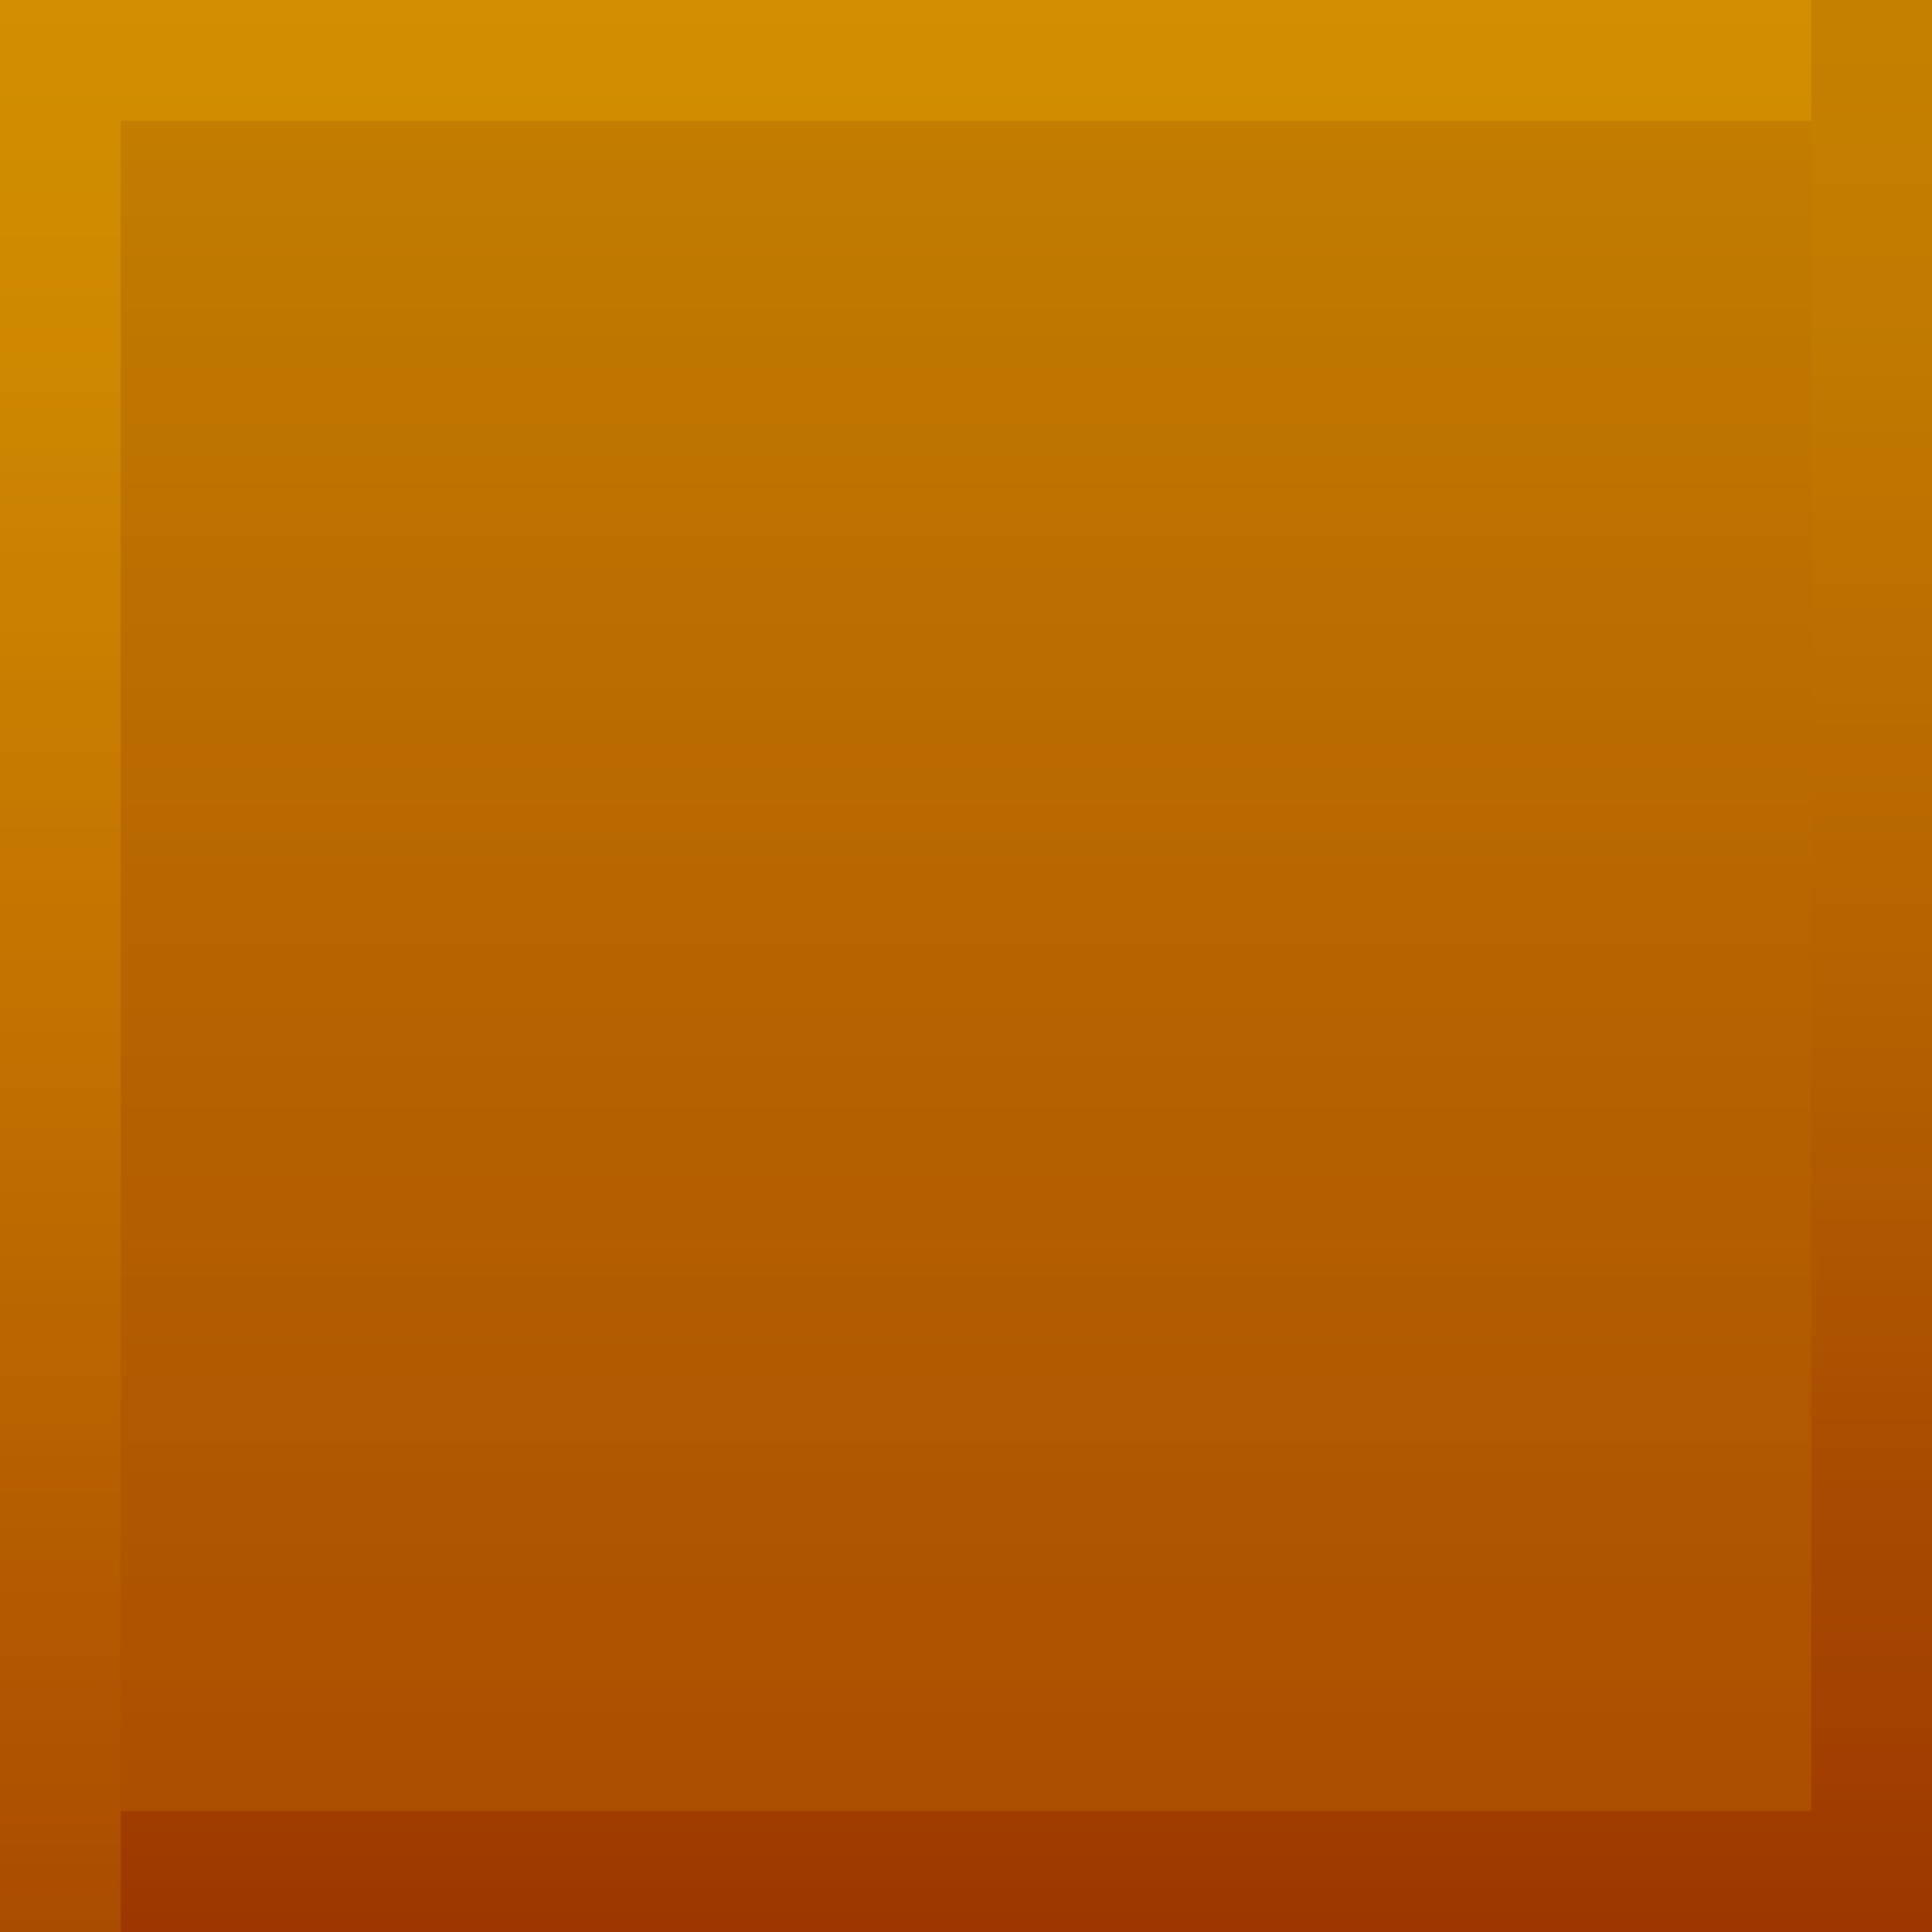
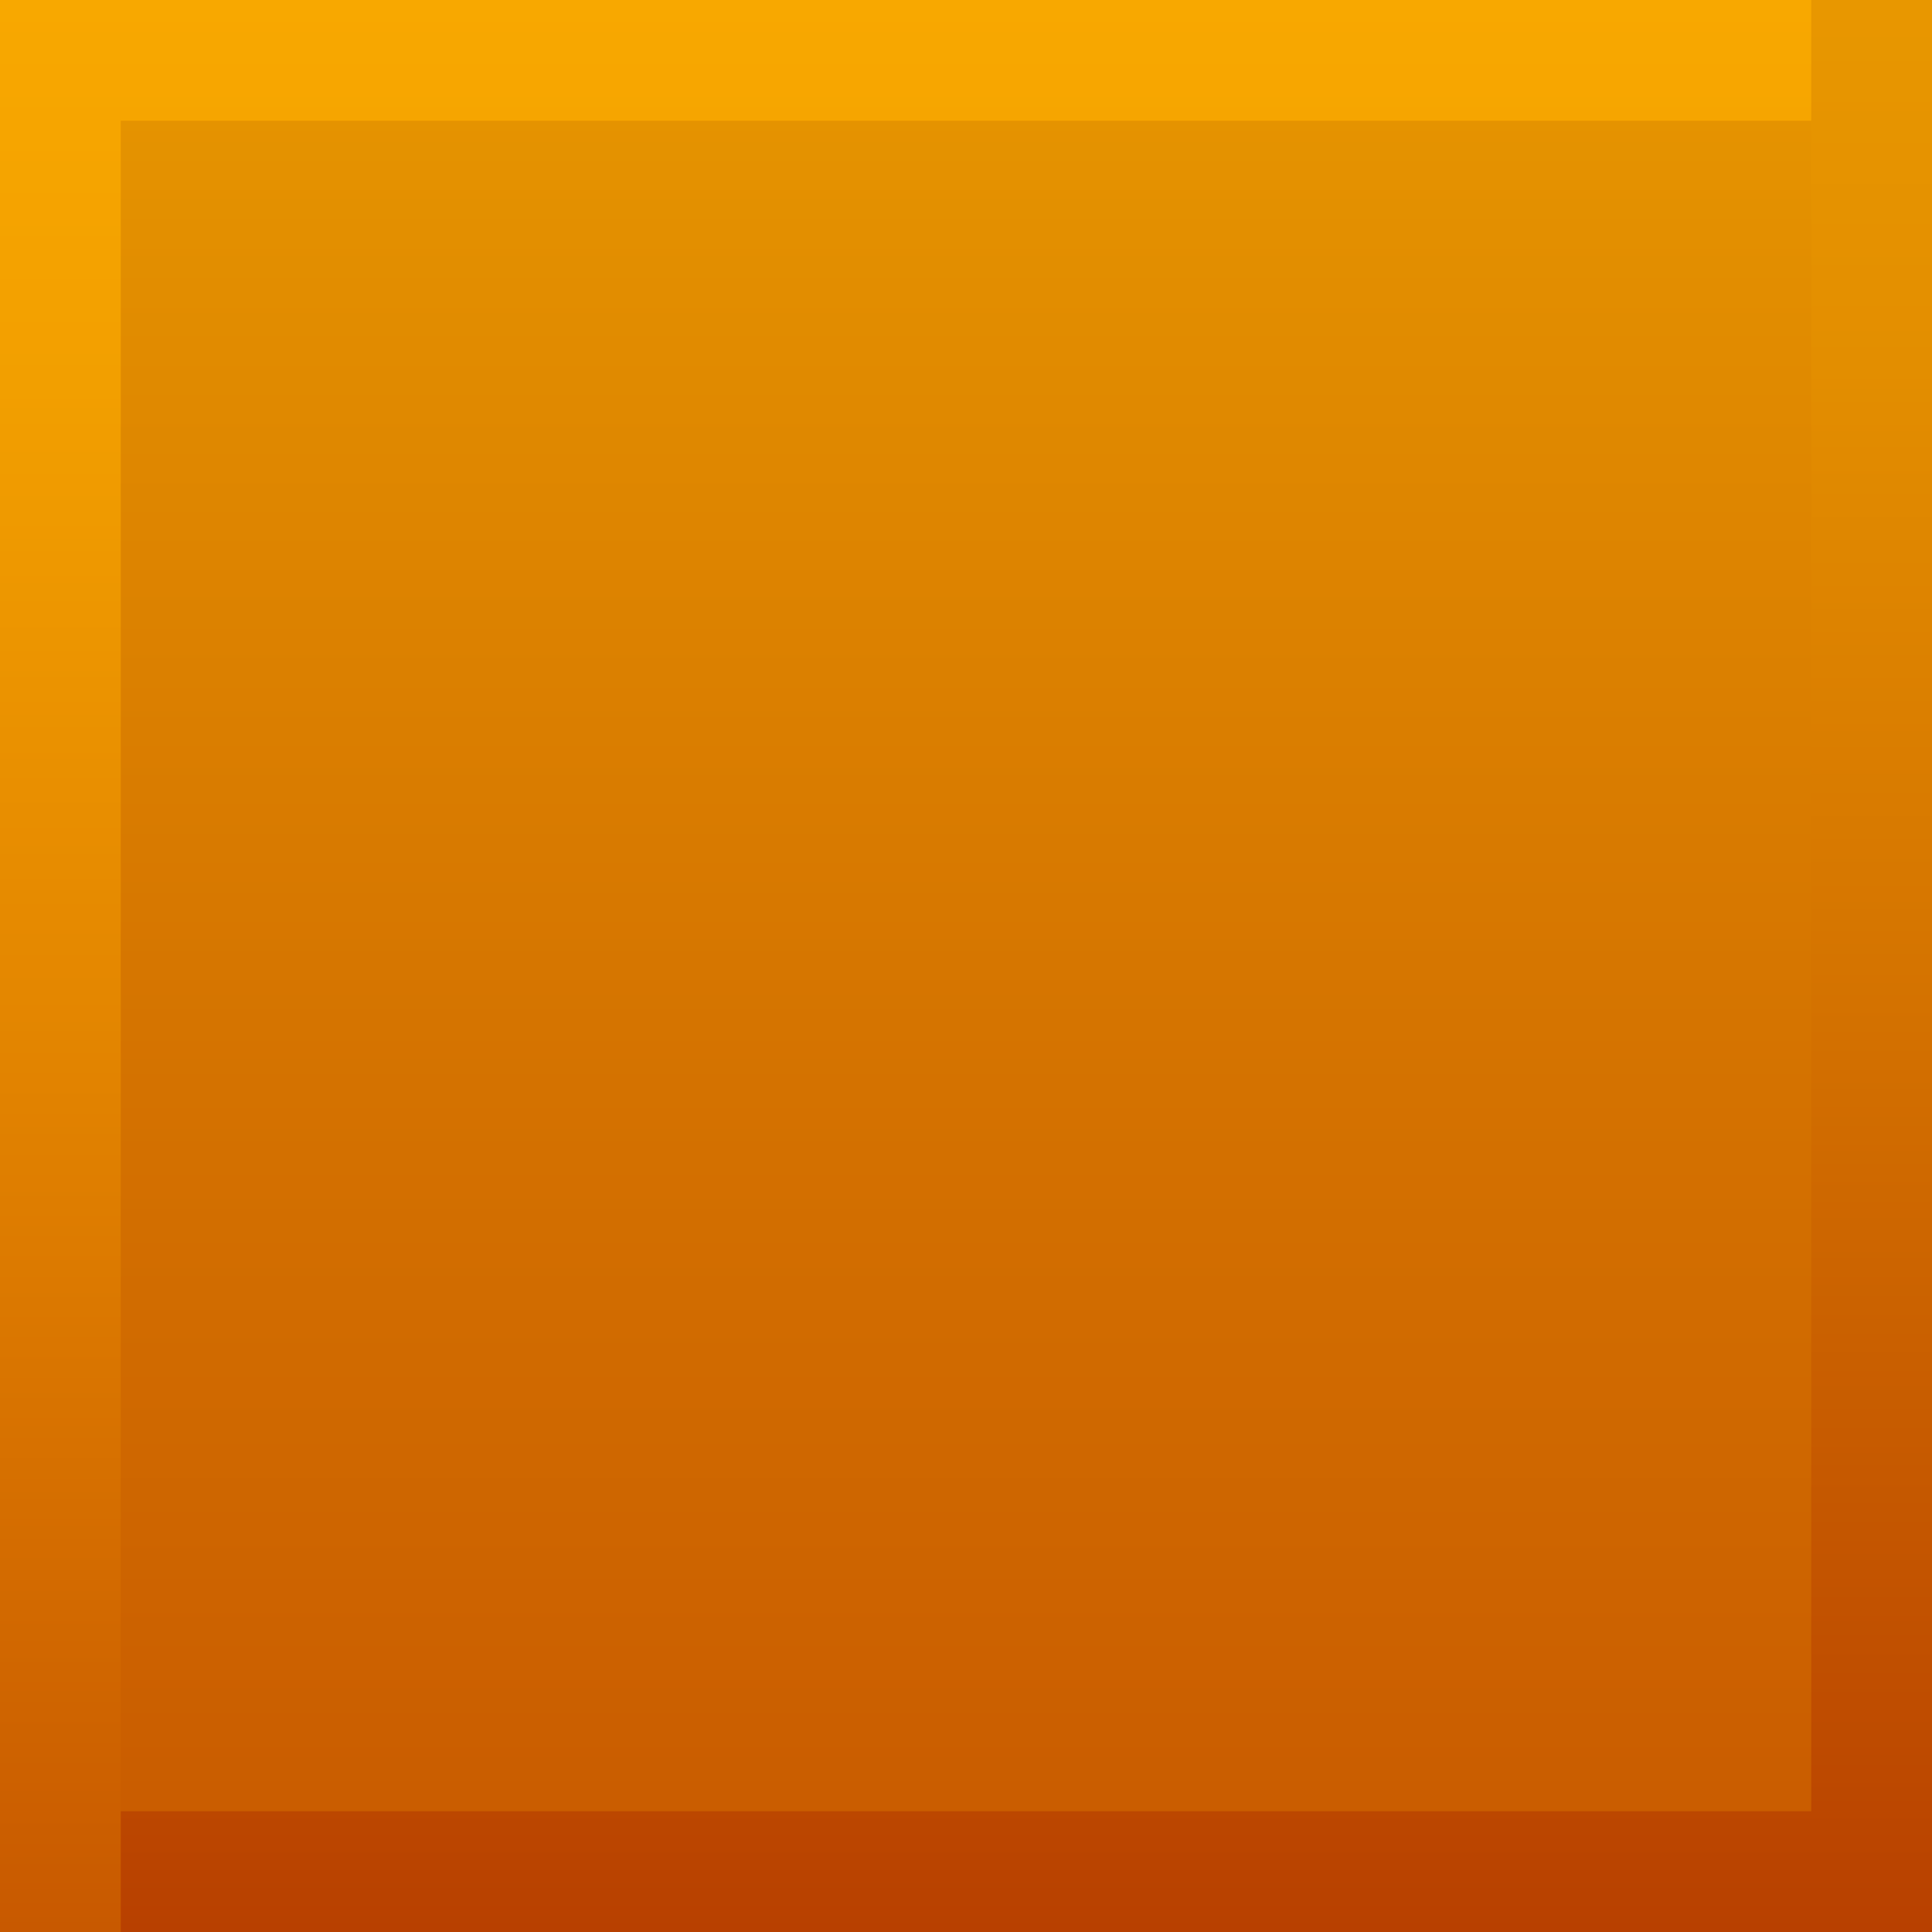
<svg xmlns="http://www.w3.org/2000/svg" id="Layer_1" data-name="Layer 1" width="144" height="144" viewBox="0 0 144 144">
  <defs>
-     <style>.cls-1{fill:url(#linear-gradient);}.cls-2{fill:url(#linear-gradient-2);}.cls-3{fill:url(#linear-gradient-3);}.cls-4{fill:url(#linear-gradient-4);}.cls-5{fill:url(#linear-gradient-5);}.cls-6{fill:url(#linear-gradient-6);}.cls-7{opacity:0.15;}</style>
+     <style>.cls-1{fill:url(#linear-gradient);}.cls-2{fill:url(#linear-gradient-2);}.cls-3{fill:url(#linear-gradient-3);}</style>
    <linearGradient id="linear-gradient" x1="72" x2="72" y2="144" gradientUnits="userSpaceOnUse">
      <stop offset="0" stop-color="#e79700" />
      <stop offset="0.53" stop-color="#d57400" />
      <stop offset="1" stop-color="#c85900" />
    </linearGradient>
-     <linearGradient id="linear-gradient-2" x1="216" x2="216" y2="144" gradientUnits="userSpaceOnUse">
-       <stop offset="0" stop-color="#d7c700" />
-       <stop offset="0.62" stop-color="#a99400" />
-       <stop offset="1" stop-color="#917900" />
-     </linearGradient>
-     <linearGradient id="linear-gradient-3" x1="72" x2="72" y2="144" gradientUnits="userSpaceOnUse">
+     <linearGradient id="linear-gradient-2" x1="72" x2="72" y2="144" gradientUnits="userSpaceOnUse">
      <stop offset="0" stop-color="#e89700" />
      <stop offset="0.19" stop-color="#e38e00" />
      <stop offset="0.5" stop-color="#d57400" />
      <stop offset="0.9" stop-color="#be4b00" />
      <stop offset="1" stop-color="#b84000" />
    </linearGradient>
-     <linearGradient id="linear-gradient-4" x1="216" x2="216" y2="144" gradientUnits="userSpaceOnUse">
-       <stop offset="0" stop-color="#d7c700" />
-       <stop offset="0.18" stop-color="#cfbe00" />
-       <stop offset="0.47" stop-color="#baa400" />
-       <stop offset="0.85" stop-color="#987b00" />
-       <stop offset="1" stop-color="#886800" />
-     </linearGradient>
-     <linearGradient id="linear-gradient-5" x1="67.5" x2="67.5" y2="144" gradientUnits="userSpaceOnUse">
+     <linearGradient id="linear-gradient-3" x1="67.5" x2="67.5" y2="144" gradientUnits="userSpaceOnUse">
      <stop offset="0" stop-color="#f8a800" />
      <stop offset="0.2" stop-color="#f29f00" />
      <stop offset="0.54" stop-color="#e38500" />
      <stop offset="0.97" stop-color="#ca5c00" />
      <stop offset="1" stop-color="#c85900" />
    </linearGradient>
-     <linearGradient id="linear-gradient-6" x1="211.5" x2="211.5" y2="144" gradientUnits="userSpaceOnUse">
-       <stop offset="0" stop-color="#e8e000" />
-       <stop offset="0.17" stop-color="#e0d700" />
-       <stop offset="0.44" stop-color="#cbbd00" />
-       <stop offset="0.8" stop-color="#a89400" />
-       <stop offset="1" stop-color="#917900" />
-     </linearGradient>
  </defs>
  <rect class="cls-1" width="144" height="144" />
-   <rect class="cls-2" x="144" width="144" height="144" />
-   <polygon class="cls-3" points="135 0 135 135 0 135 0 144 144 144 144 135 144 0 135 0" />
-   <polygon class="cls-4" points="279 0 279 135 144 135 144 144 288 144 288 135 288 0 279 0" />
-   <polygon class="cls-5" points="9 0 0 0 0 135 0 144 9 144 9 135 9 9 135 9 135 0 9 0" />
-   <polygon class="cls-6" points="153 0 144 0 144 135 144 144 153 144 153 135 153 9 279 9 279 0 153 0" />
-   <rect class="cls-7" x="-144" width="1296" height="144" />
+   <polygon class="cls-2" points="135 0 135 135 0 135 0 144 144 144 144 135 144 0 135 0" />
+   <polygon class="cls-3" points="9 0 0 0 0 135 0 144 9 144 9 135 9 9 135 9 135 0 9 0" />
</svg>
